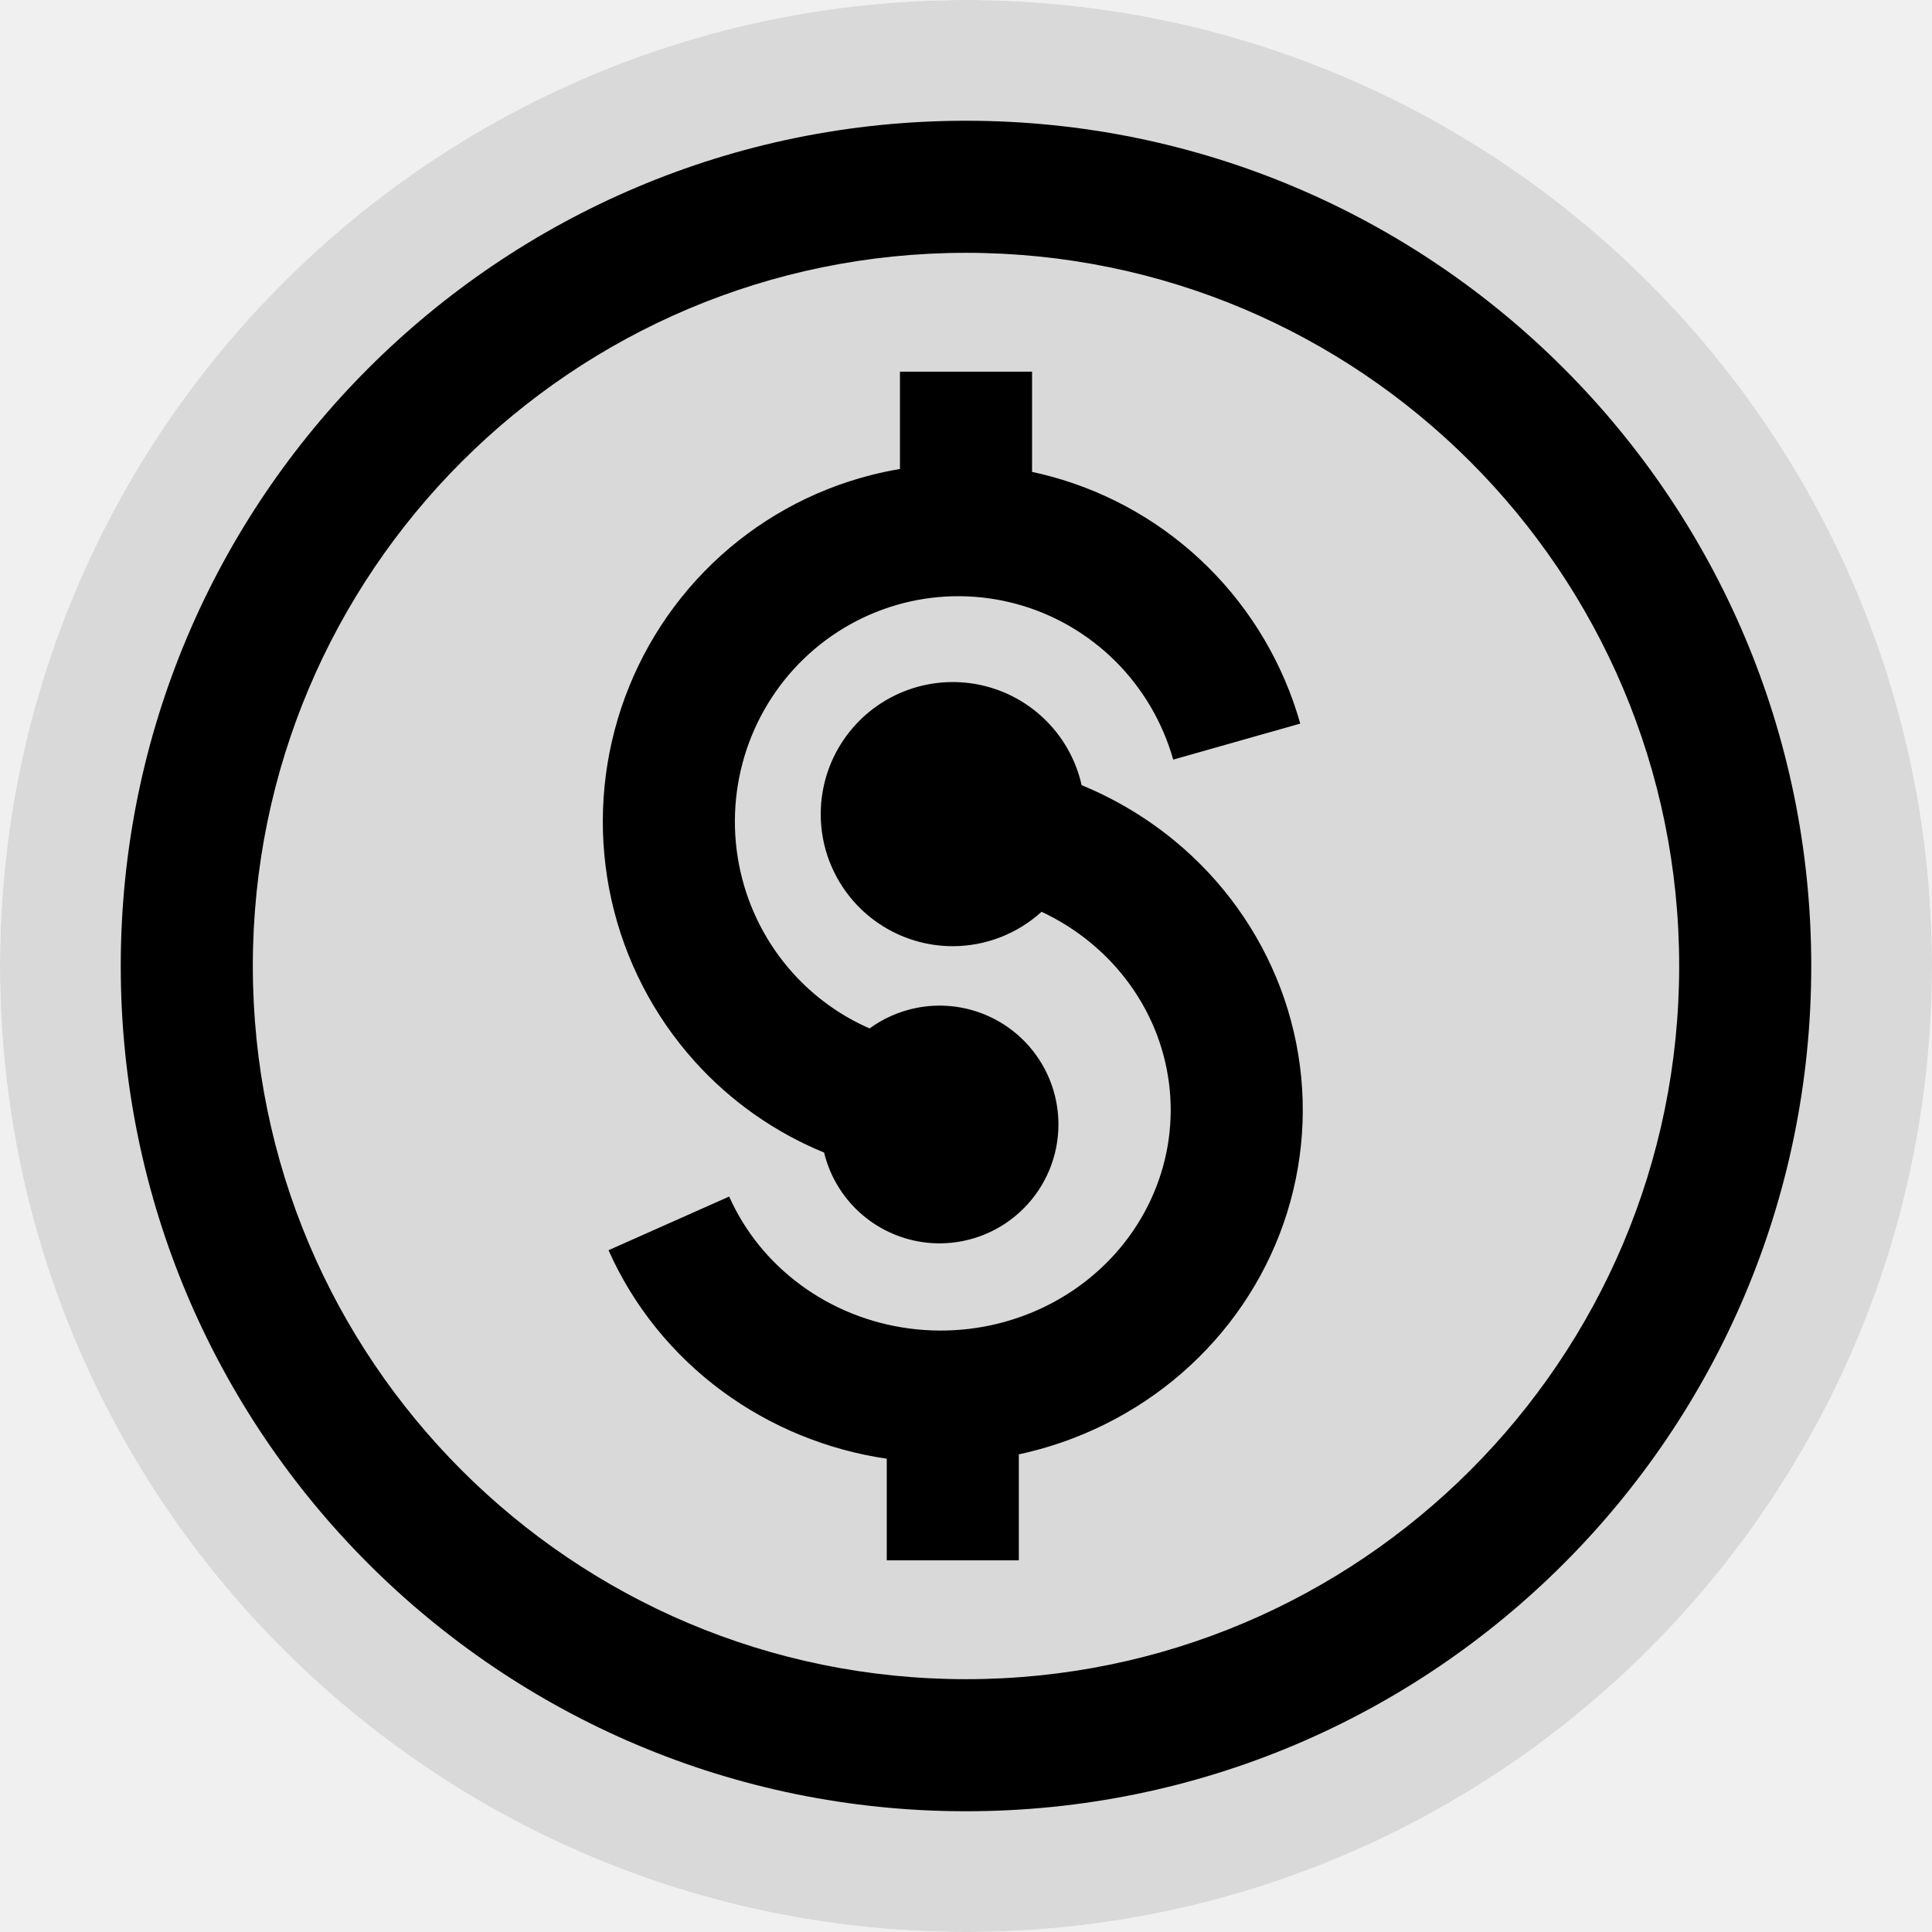
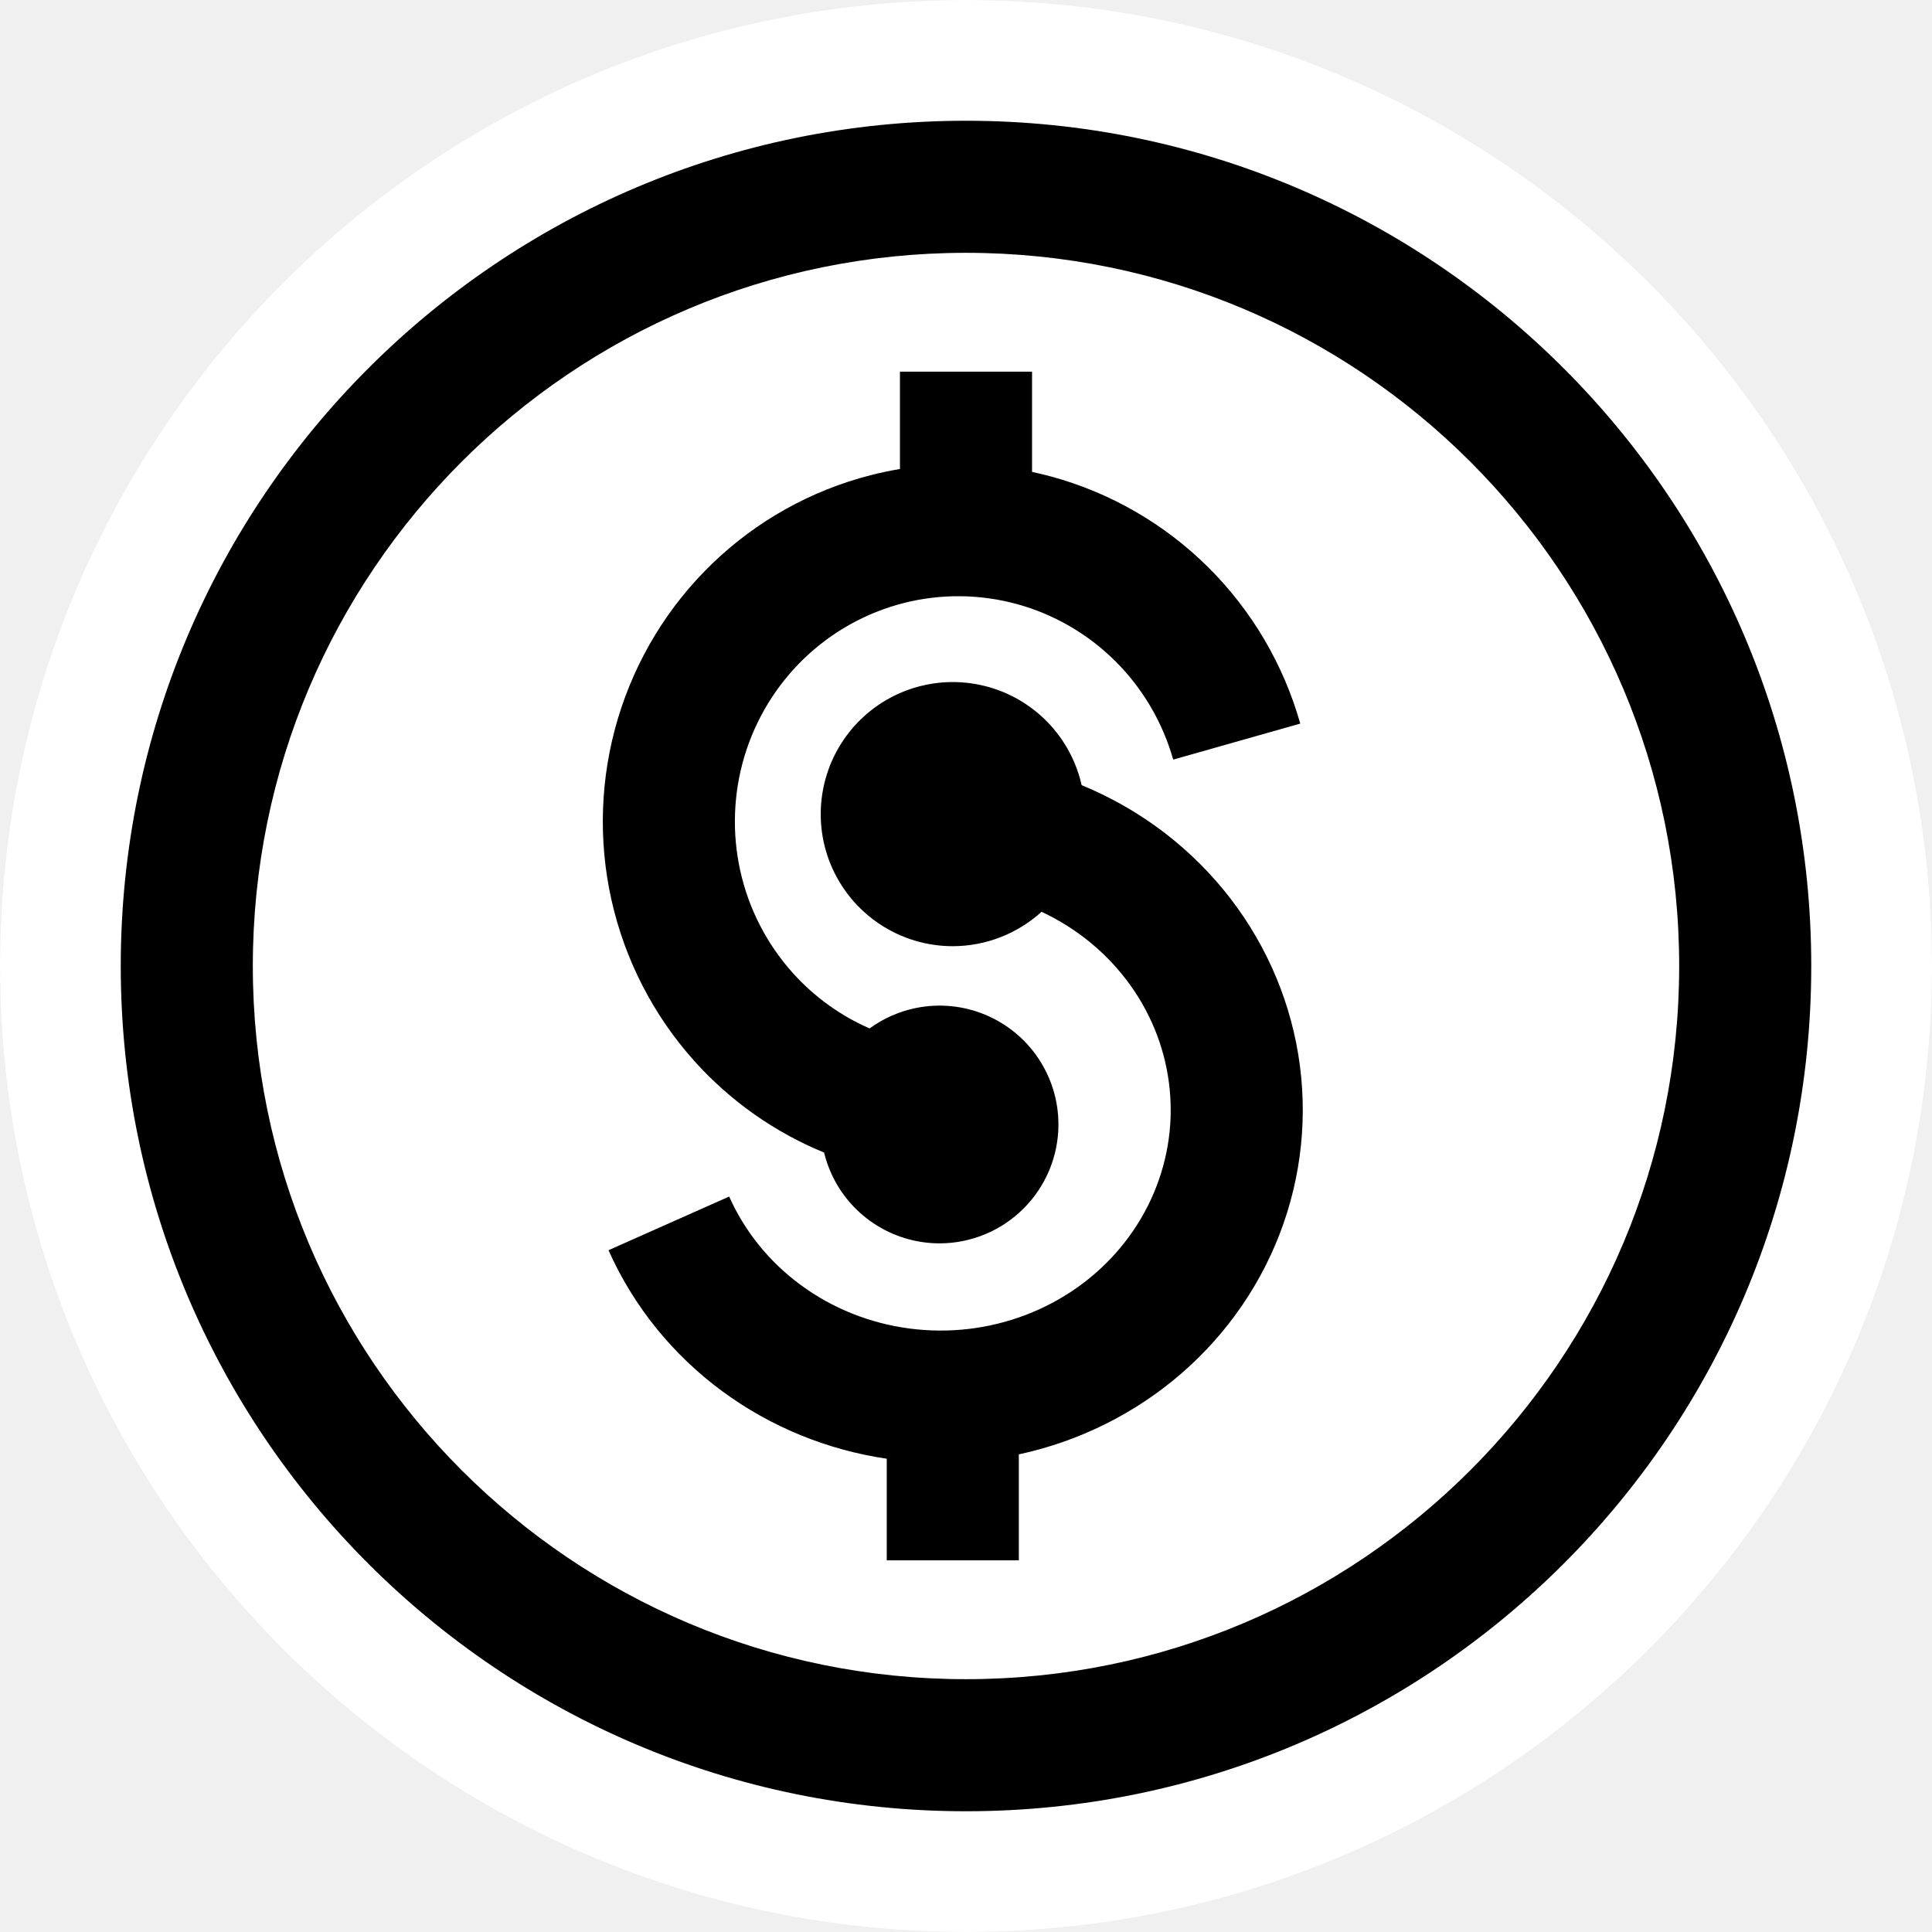
<svg xmlns="http://www.w3.org/2000/svg" width="64" height="64" viewBox="0 0 64 64" fill="none">
  <g clip-path="url(#clip0_5820_372915)">
    <mask id="mask0_5820_372915" style="mask-type:alpha" maskUnits="userSpaceOnUse" x="0" y="0" width="64" height="64">
      <rect width="64" height="64" rx="32" fill="#D9D9D9" />
    </mask>
    <g mask="url(#mask0_5820_372915)">
-       <rect width="64" height="64" rx="32" fill="#D9D9D9" />
+       <rect width="64" height="64" rx="32" fill="white" />
      <path fill-rule="evenodd" clip-rule="evenodd" d="M55.625 32C55.625 45.048 45.048 55.625 32 55.625C18.952 55.625 8.375 45.048 8.375 32C8.375 18.952 18.952 8.375 32 8.375C45.048 8.375 55.625 18.952 55.625 32ZM60 32C60 47.464 47.464 60 32 60C16.536 60 4 47.464 4 32C4 16.536 16.536 4 32 4C47.464 4 60 16.536 60 32ZM34.188 15.632V12.312H29.812V15.536C29.485 15.591 29.158 15.66 28.835 15.743C26.866 16.248 25.061 17.256 23.596 18.668C22.131 20.08 21.055 21.848 20.47 23.799C19.885 25.751 19.811 27.821 20.255 29.809C20.699 31.798 21.646 33.639 23.006 35.153C24.194 36.475 25.662 37.509 27.299 38.18C27.347 38.377 27.41 38.57 27.488 38.758C27.786 39.478 28.291 40.093 28.939 40.525C29.587 40.958 30.349 41.188 31.128 41.188C32.171 41.186 33.171 40.771 33.908 40.033C34.646 39.296 35.061 38.296 35.062 37.253C35.063 36.474 34.833 35.712 34.4 35.064C33.968 34.416 33.353 33.911 32.633 33.613C31.913 33.314 31.122 33.236 30.358 33.388C29.795 33.5 29.266 33.733 28.806 34.068C27.84 33.646 26.971 33.02 26.261 32.229C25.404 31.275 24.805 30.114 24.525 28.856C24.244 27.599 24.291 26.289 24.66 25.056C25.03 23.822 25.71 22.707 26.632 21.818C27.554 20.93 28.688 20.297 29.922 19.98C31.156 19.664 32.45 19.674 33.679 20.009C34.908 20.344 36.032 20.994 36.941 21.896C37.85 22.799 38.513 23.924 38.864 25.163L43.073 23.97C42.517 22.01 41.468 20.226 40.024 18.792C38.58 17.358 36.791 16.323 34.83 15.788C34.617 15.73 34.403 15.678 34.188 15.632ZM31.562 31.344C30.697 31.344 29.851 31.087 29.132 30.606C28.412 30.126 27.852 29.442 27.52 28.643C27.189 27.844 27.103 26.964 27.272 26.115C27.44 25.267 27.857 24.487 28.469 23.875C29.081 23.263 29.86 22.847 30.709 22.678C31.558 22.509 32.437 22.596 33.237 22.927C34.036 23.258 34.719 23.819 35.2 24.538C35.501 24.988 35.714 25.488 35.831 26.01C36.947 26.469 37.99 27.093 38.924 27.864C40.498 29.165 41.705 30.845 42.421 32.744C43.137 34.643 43.335 36.693 42.993 38.691C42.651 40.689 41.783 42.561 40.479 44.127C39.176 45.693 37.484 46.898 35.57 47.635C34.977 47.863 34.368 48.044 33.75 48.177V51.688H29.375V48.322C27.403 48.032 25.531 47.267 23.932 46.091C22.286 44.879 20.983 43.271 20.158 41.415L24.155 39.637C24.666 40.787 25.48 41.798 26.525 42.567C27.57 43.336 28.809 43.835 30.122 44.008C31.435 44.182 32.771 44.024 33.999 43.551C35.227 43.079 36.299 42.311 37.117 41.328C37.934 40.346 38.47 39.183 38.681 37.953C38.891 36.724 38.77 35.461 38.328 34.287C37.885 33.112 37.132 32.06 36.136 31.236C35.639 30.825 35.09 30.479 34.503 30.204C33.7 30.934 32.653 31.342 31.562 31.344Z" fill="black" />
    </g>
  </g>
  <defs>
    <clipPath id="clip0_5820_372915">
      <rect width="64" height="64" fill="white" />
    </clipPath>
  </defs>
</svg>
